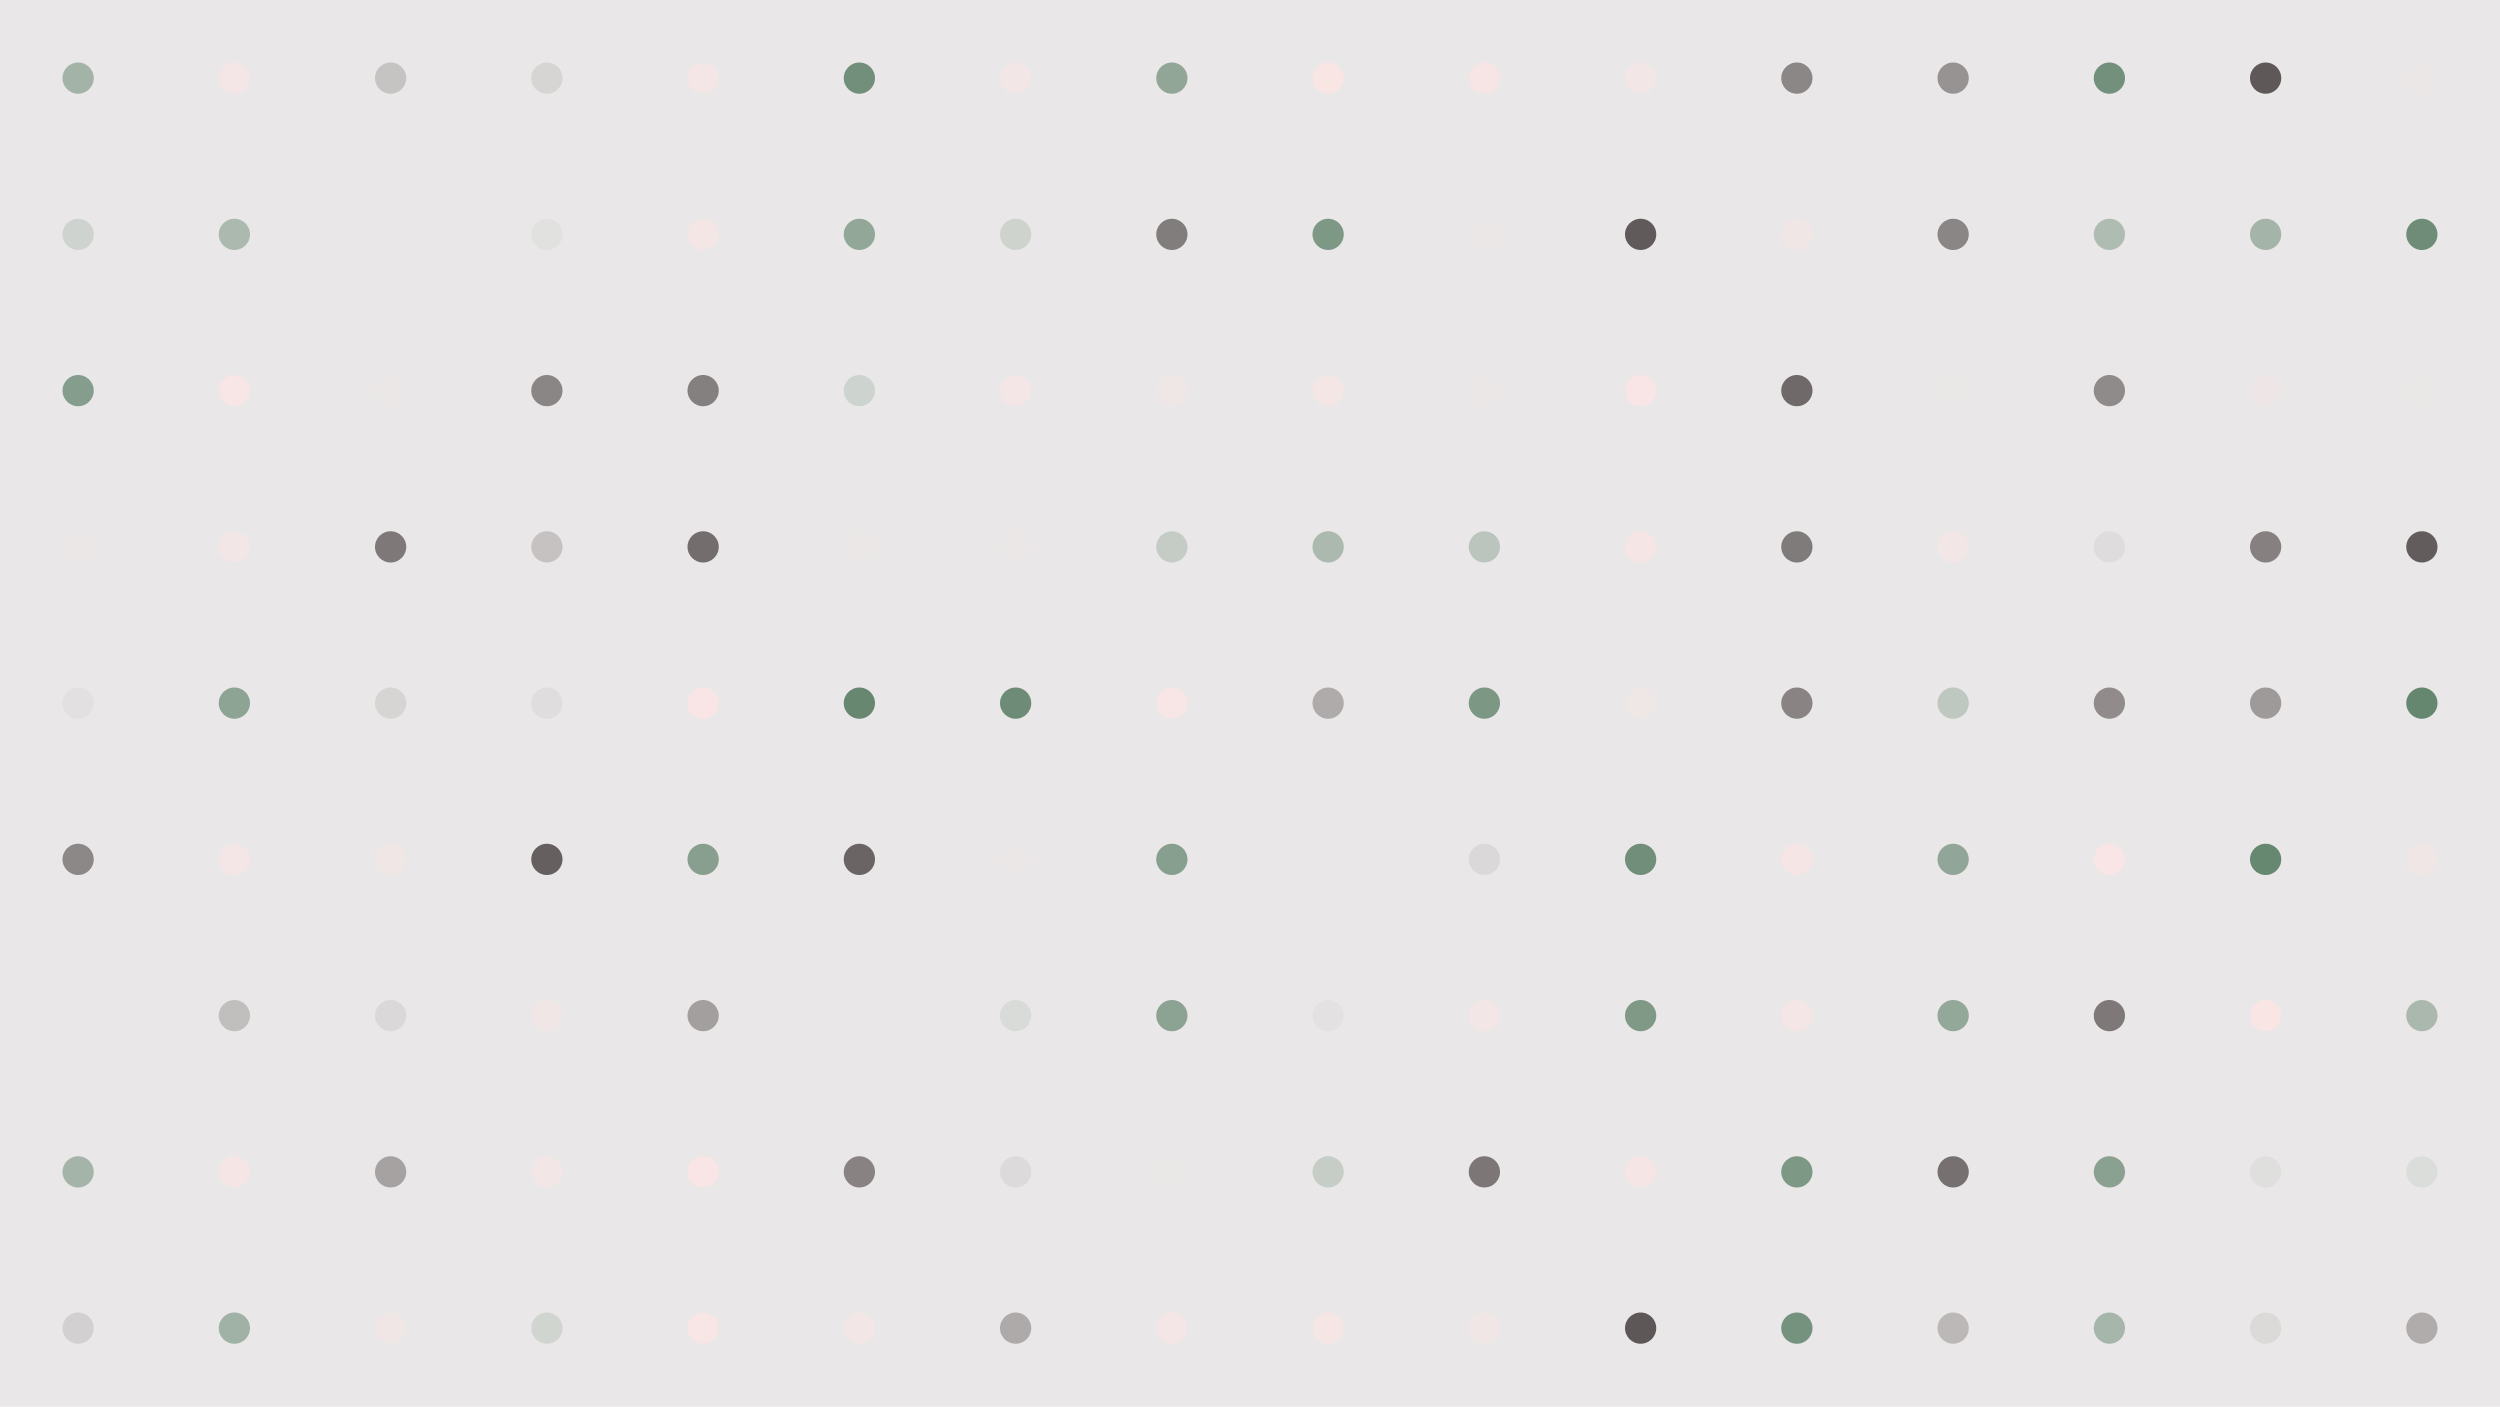
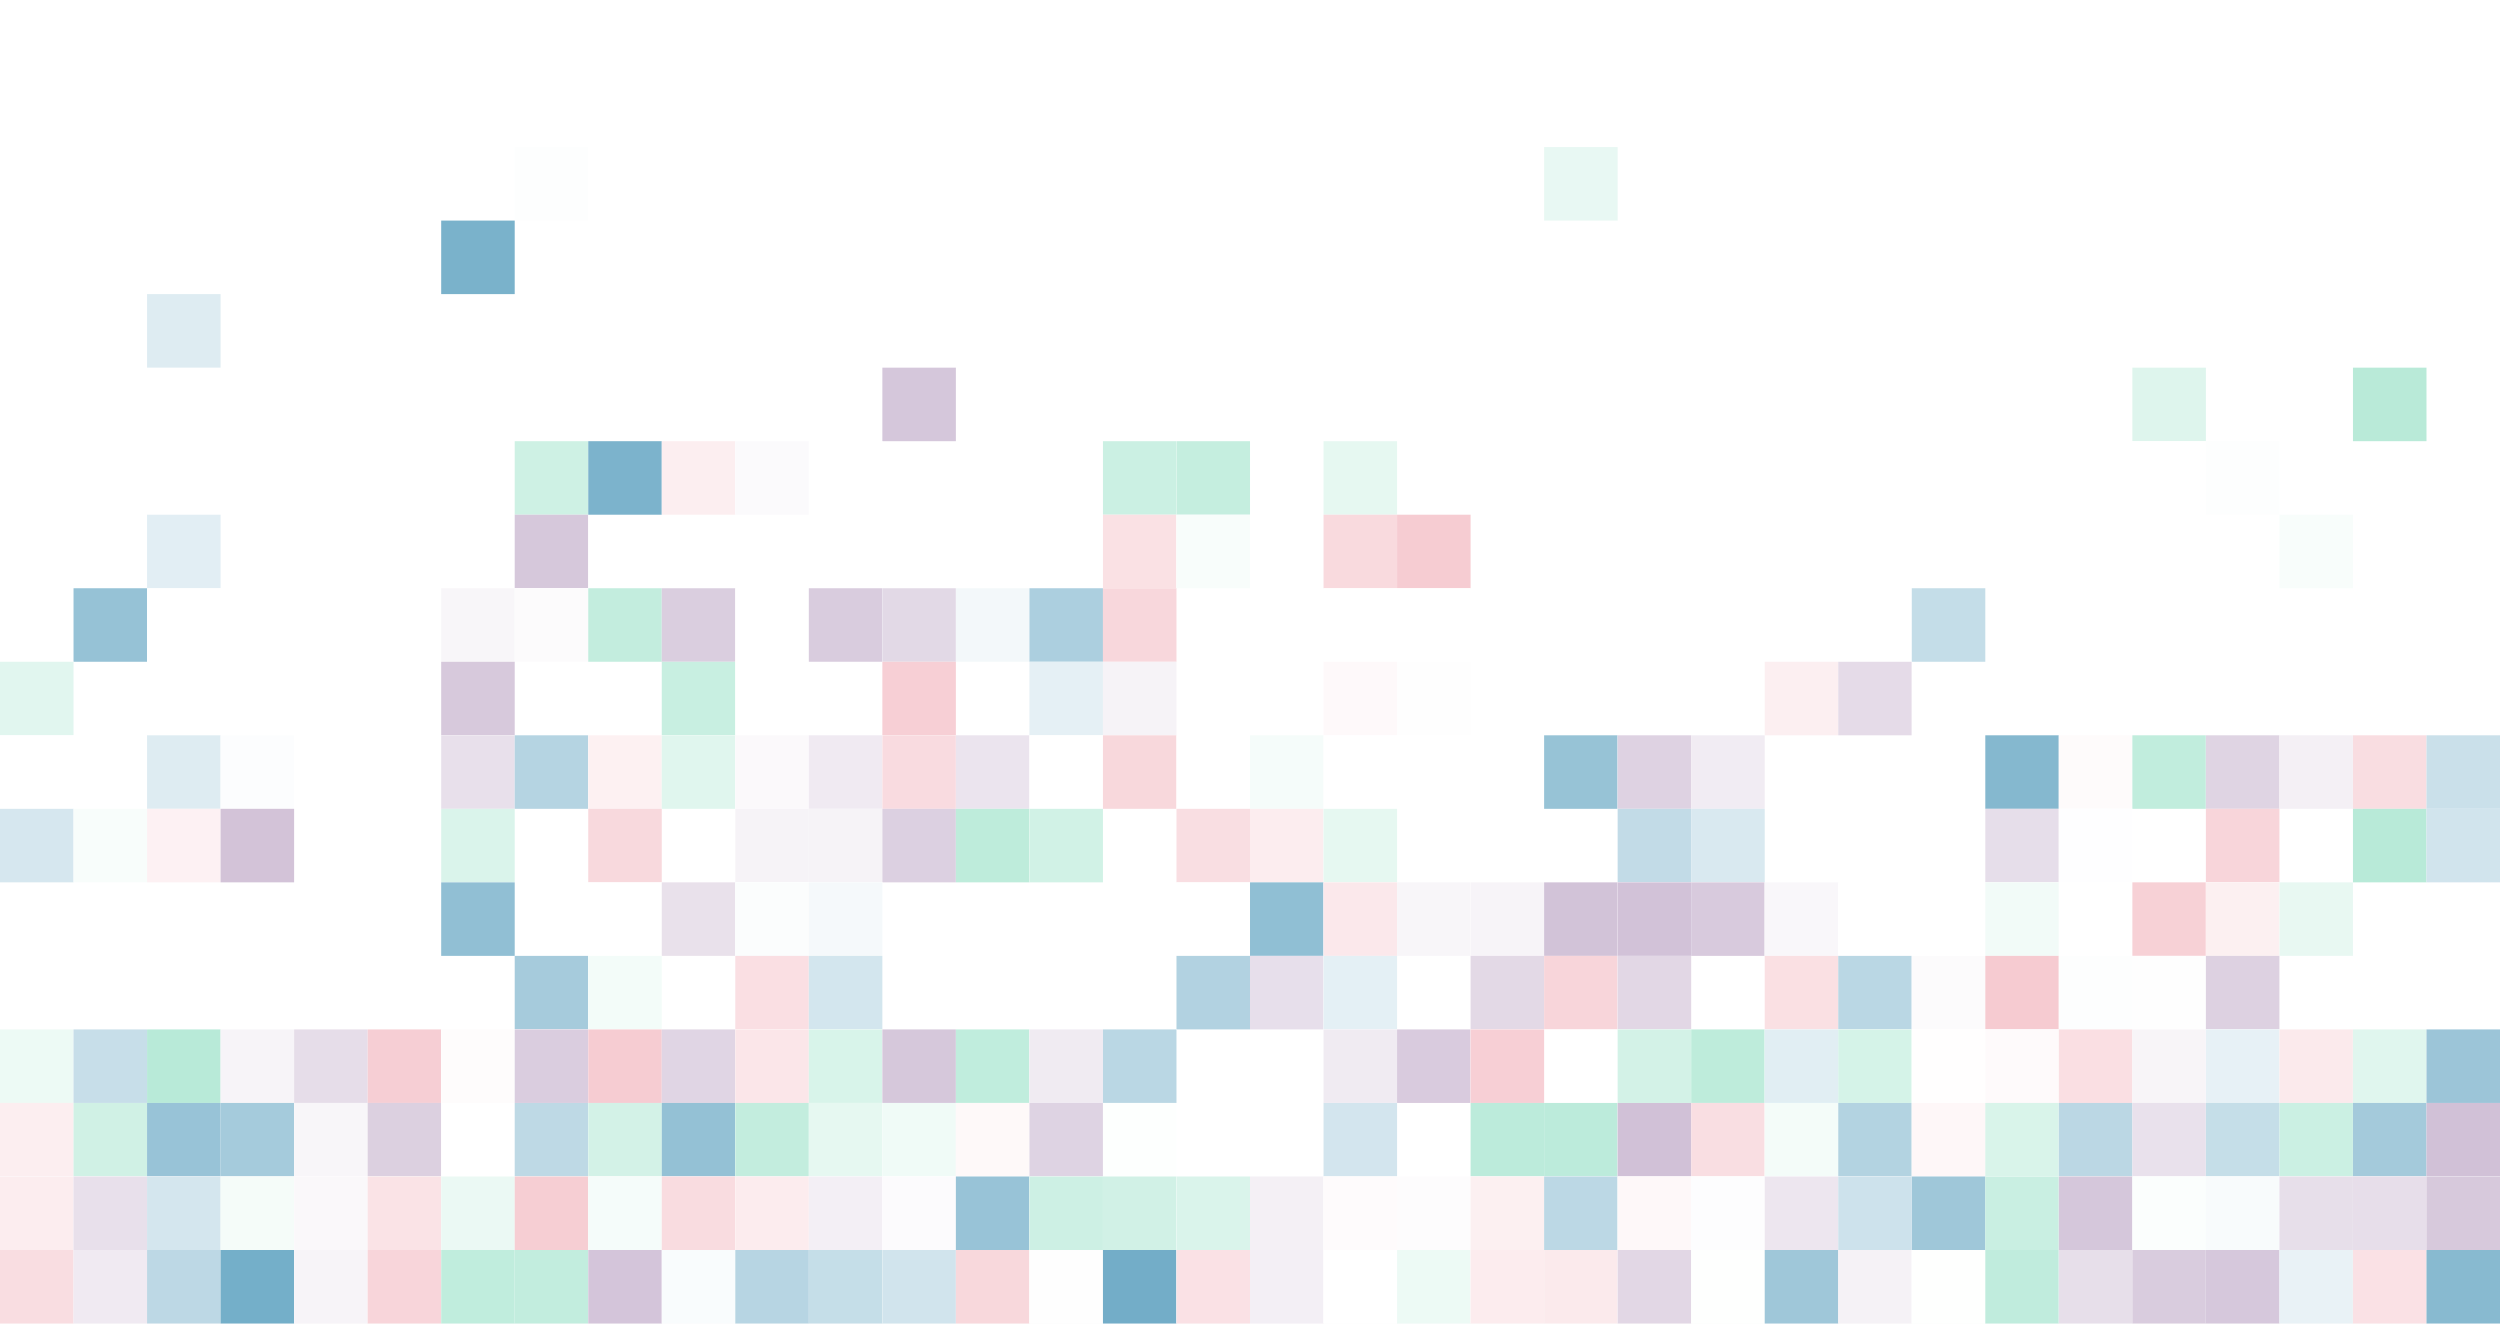
- <svg xmlns="http://www.w3.org/2000/svg" viewBox="0 0 1000 562.503" preserveAspectRatio="xMaxYMax slice">
-   <g transform="scale(0.8535701)">
-     <rect x="0" y="0" width="1171.556" height="659" fill="#E9E7E7" />
-     <circle cx="36.61" cy="36.61" r="7.32" fill="#a3b3a7" />
-     <circle cx="109.83" cy="36.61" r="7.32" fill="#f4e6e6" />
-     <circle cx="183.05" cy="36.61" r="7.32" fill="#c6c3c3" />
-     <circle cx="256.28" cy="36.61" r="7.32" fill="#d7d4d4" />
-     <circle cx="329.5" cy="36.61" r="7.32" fill="#f4e6e6" />
-     <circle cx="402.72" cy="36.61" r="7.32" fill="#718f7a" />
-     <circle cx="475.94" cy="36.61" r="7.32" fill="#f3e6e6" />
-     <circle cx="549.16" cy="36.61" r="7.32" fill="#91a697" />
-     <circle cx="622.39" cy="36.61" r="7.32" fill="#fae5e5" />
-     <circle cx="695.61" cy="36.61" r="7.32" fill="#f7e5e5" />
-     <circle cx="768.83" cy="36.61" r="7.32" fill="#f3e6e6" />
-     <circle cx="842.05" cy="36.61" r="7.32" fill="#8c8787" />
-     <circle cx="915.28" cy="36.61" r="7.32" fill="#989393" />
-     <circle cx="988.5" cy="36.61" r="7.32" fill="#73907c" />
-     <circle cx="1061.72" cy="36.61" r="7.32" fill="#5f5858" />
-     <circle cx="1134.94" cy="36.61" r="7.32" fill="#ece7e7" />
-     <circle cx="36.61" cy="109.83" r="7.32" fill="#ced3cf" />
-     <circle cx="109.83" cy="109.83" r="7.32" fill="#abb9ae" />
-     <circle cx="183.05" cy="109.83" r="7.32" fill="#e9e7e7" />
-     <circle cx="256.28" cy="109.83" r="7.32" fill="#e1e1e0" />
-     <circle cx="329.5" cy="109.83" r="7.32" fill="#f5e6e6" />
-     <circle cx="402.72" cy="109.83" r="7.32" fill="#92a798" />
-     <circle cx="475.94" cy="109.83" r="7.32" fill="#ced3ce" />
-     <circle cx="549.16" cy="109.83" r="7.32" fill="#827d7d" />
-     <circle cx="622.39" cy="109.83" r="7.32" fill="#7d9885" />
-     <circle cx="695.61" cy="109.83" r="7.32" fill="#ece7e7" />
-     <circle cx="768.83" cy="109.83" r="7.32" fill="#615a5a" />
-     <circle cx="842.05" cy="109.83" r="7.32" fill="#f1e6e6" />
-     <circle cx="915.28" cy="109.83" r="7.32" fill="#8b8686" />
-     <circle cx="988.5" cy="109.83" r="7.32" fill="#afbcb2" />
-     <circle cx="1061.72" cy="109.83" r="7.32" fill="#a4b4a8" />
-     <circle cx="1134.94" cy="109.83" r="7.32" fill="#6e8c78" />
-     <circle cx="36.61" cy="183.05" r="7.32" fill="#849d8c" />
-     <circle cx="109.83" cy="183.05" r="7.32" fill="#f8e5e5" />
-     <circle cx="183.05" cy="183.05" r="7.32" fill="#ebe7e7" />
-     <circle cx="256.28" cy="183.05" r="7.32" fill="#8b8686" />
-     <circle cx="329.5" cy="183.05" r="7.32" fill="#858080" />
-     <circle cx="402.72" cy="183.05" r="7.32" fill="#cdd3ce" />
-     <circle cx="475.94" cy="183.05" r="7.32" fill="#f4e6e6" />
-     <circle cx="549.16" cy="183.05" r="7.32" fill="#efe6e6" />
-     <circle cx="622.39" cy="183.05" r="7.32" fill="#f5e6e6" />
-     <circle cx="695.61" cy="183.05" r="7.32" fill="#ece7e7" />
-     <circle cx="768.83" cy="183.05" r="7.32" fill="#f9e5e5" />
-     <circle cx="842.05" cy="183.05" r="7.32" fill="#706969" />
-     <circle cx="915.28" cy="183.05" r="7.32" fill="#eae7e7" />
-     <circle cx="988.5" cy="183.05" r="7.32" fill="#908b8b" />
-     <circle cx="1061.72" cy="183.05" r="7.32" fill="#eee6e6" />
-     <circle cx="1134.94" cy="183.05" r="7.32" fill="#eae7e7" />
-     <circle cx="36.61" cy="256.28" r="7.32" fill="#ece7e7" />
-     <circle cx="109.83" cy="256.28" r="7.32" fill="#f2e6e6" />
-     <circle cx="183.05" cy="256.28" r="7.32" fill="#7e7878" />
-     <circle cx="256.28" cy="256.28" r="7.32" fill="#c6c2c2" />
-     <circle cx="329.5" cy="256.28" r="7.32" fill="#736d6d" />
-     <circle cx="402.72" cy="256.28" r="7.32" fill="#ebe7e7" />
-     <circle cx="475.94" cy="256.28" r="7.32" fill="#ece7e7" />
-     <circle cx="549.16" cy="256.28" r="7.32" fill="#c5ccc6" />
-     <circle cx="622.39" cy="256.28" r="7.32" fill="#abb9ae" />
-     <circle cx="695.61" cy="256.28" r="7.32" fill="#bbc5bd" />
-     <circle cx="768.83" cy="256.28" r="7.32" fill="#f6e5e5" />
-     <circle cx="842.05" cy="256.28" r="7.32" fill="#807b7b" />
-     <circle cx="915.28" cy="256.28" r="7.32" fill="#f3e6e6" />
-     <circle cx="988.5" cy="256.28" r="7.32" fill="#dedcdc" />
-     <circle cx="1061.72" cy="256.28" r="7.32" fill="#868080" />
-     <circle cx="1134.94" cy="256.28" r="7.32" fill="#635c5c" />
-     <circle cx="36.61" cy="329.5" r="7.32" fill="#e2e0e0" />
-     <circle cx="109.83" cy="329.5" r="7.32" fill="#8da394" />
-     <circle cx="183.05" cy="329.5" r="7.32" fill="#d7d4d4" />
-     <circle cx="256.28" cy="329.5" r="7.32" fill="#dfdddd" />
-     <circle cx="329.5" cy="329.5" r="7.32" fill="#f9e5e5" />
-     <circle cx="402.72" cy="329.5" r="7.32" fill="#678771" />
-     <circle cx="475.94" cy="329.5" r="7.32" fill="#6d8b76" />
-     <circle cx="549.16" cy="329.5" r="7.32" fill="#f8e5e5" />
-     <circle cx="622.39" cy="329.5" r="7.32" fill="#afabab" />
-     <circle cx="695.61" cy="329.5" r="7.32" fill="#7c9784" />
-     <circle cx="768.83" cy="329.5" r="7.32" fill="#efe6e6" />
-     <circle cx="842.05" cy="329.5" r="7.32" fill="#898383" />
-     <circle cx="915.28" cy="329.5" r="7.32" fill="#bec7c0" />
-     <circle cx="988.5" cy="329.5" r="7.32" fill="#918b8b" />
-     <circle cx="1061.72" cy="329.5" r="7.32" fill="#9f9a9a" />
-     <circle cx="1134.94" cy="329.5" r="7.32" fill="#65866f" />
-     <circle cx="36.61" cy="402.72" r="7.32" fill="#8d8888" />
-     <circle cx="109.83" cy="402.72" r="7.32" fill="#f4e6e6" />
-     <circle cx="183.05" cy="402.72" r="7.32" fill="#f0e6e6" />
-     <circle cx="256.28" cy="402.72" r="7.32" fill="#665f5f" />
-     <circle cx="329.5" cy="402.72" r="7.32" fill="#889f8f" />
-     <circle cx="402.72" cy="402.72" r="7.32" fill="#6a6464" />
-     <circle cx="475.94" cy="402.72" r="7.32" fill="#ece7e7" />
-     <circle cx="549.16" cy="402.72" r="7.32" fill="#879f8e" />
-     <circle cx="622.39" cy="402.72" r="7.32" fill="#e9e7e7" />
-     <circle cx="695.61" cy="402.72" r="7.32" fill="#dad8d8" />
-     <circle cx="768.83" cy="402.72" r="7.32" fill="#708e79" />
-     <circle cx="842.05" cy="402.72" r="7.32" fill="#f6e5e5" />
-     <circle cx="915.28" cy="402.72" r="7.32" fill="#91a698" />
-     <circle cx="988.5" cy="402.72" r="7.32" fill="#f9e5e5" />
-     <circle cx="1061.72" cy="402.72" r="7.32" fill="#668770" />
-     <circle cx="1134.94" cy="402.72" r="7.32" fill="#f0e6e6" />
-     <circle cx="36.61" cy="475.94" r="7.32" fill="#e9e7e7" />
-     <circle cx="109.83" cy="475.94" r="7.32" fill="#c1bebe" />
-     <circle cx="183.05" cy="475.94" r="7.32" fill="#dad8d8" />
-     <circle cx="256.28" cy="475.94" r="7.32" fill="#f1e6e6" />
-     <circle cx="329.5" cy="475.94" r="7.32" fill="#a39f9f" />
-     <circle cx="402.72" cy="475.94" r="7.32" fill="#e9e7e7" />
-     <circle cx="475.94" cy="475.94" r="7.32" fill="#d9dbd9" />
-     <circle cx="549.16" cy="475.94" r="7.32" fill="#8ca293" />
-     <circle cx="622.39" cy="475.94" r="7.32" fill="#e3e1e1" />
-     <circle cx="695.61" cy="475.94" r="7.32" fill="#f3e6e6" />
-     <circle cx="768.83" cy="475.94" r="7.32" fill="#809987" />
-     <circle cx="842.05" cy="475.94" r="7.32" fill="#f4e6e6" />
-     <circle cx="915.28" cy="475.94" r="7.32" fill="#93a899" />
-     <circle cx="988.5" cy="475.94" r="7.32" fill="#7e7878" />
-     <circle cx="1061.72" cy="475.94" r="7.32" fill="#fae5e5" />
-     <circle cx="1134.94" cy="475.94" r="7.32" fill="#aab8ae" />
-     <circle cx="36.61" cy="549.16" r="7.32" fill="#a4b4a8" />
-     <circle cx="109.83" cy="549.16" r="7.32" fill="#f6e5e5" />
-     <circle cx="183.05" cy="549.16" r="7.32" fill="#a7a2a2" />
-     <circle cx="256.28" cy="549.16" r="7.32" fill="#f2e6e6" />
-     <circle cx="329.5" cy="549.16" r="7.32" fill="#f9e5e5" />
-     <circle cx="402.72" cy="549.16" r="7.32" fill="#888282" />
-     <circle cx="475.94" cy="549.16" r="7.32" fill="#dcdada" />
-     <circle cx="549.16" cy="549.16" r="7.32" fill="#eae7e7" />
-     <circle cx="622.39" cy="549.16" r="7.32" fill="#c6cdc7" />
-     <circle cx="695.61" cy="549.16" r="7.32" fill="#7c7676" />
-     <circle cx="768.83" cy="549.16" r="7.32" fill="#f6e5e5" />
-     <circle cx="842.05" cy="549.16" r="7.32" fill="#7e9886" />
-     <circle cx="915.28" cy="549.16" r="7.32" fill="#767070" />
-     <circle cx="988.5" cy="549.16" r="7.32" fill="#8aa191" />
-     <circle cx="1061.72" cy="549.16" r="7.32" fill="#dfdfde" />
-     <circle cx="1134.94" cy="549.16" r="7.32" fill="#dbddda" />
-     <circle cx="36.61" cy="622.39" r="7.32" fill="#d2d0d0" />
-     <circle cx="109.83" cy="622.39" r="7.32" fill="#a0b1a5" />
-     <circle cx="183.05" cy="622.39" r="7.32" fill="#f1e6e6" />
-     <circle cx="256.28" cy="622.39" r="7.32" fill="#d0d5d0" />
-     <circle cx="329.5" cy="622.39" r="7.32" fill="#f8e5e5" />
-     <circle cx="402.72" cy="622.39" r="7.32" fill="#f3e6e6" />
-     <circle cx="475.94" cy="622.39" r="7.32" fill="#aeaaaa" />
-     <circle cx="549.16" cy="622.39" r="7.32" fill="#f4e6e6" />
-     <circle cx="622.39" cy="622.39" r="7.32" fill="#f6e5e5" />
-     <circle cx="695.61" cy="622.39" r="7.32" fill="#f1e6e6" />
-     <circle cx="768.83" cy="622.39" r="7.32" fill="#5e5757" />
-     <circle cx="842.05" cy="622.39" r="7.32" fill="#75927e" />
-     <circle cx="915.28" cy="622.39" r="7.32" fill="#bcb8b8" />
-     <circle cx="988.5" cy="622.39" r="7.32" fill="#a7b6ab" />
-     <circle cx="1061.72" cy="622.39" r="7.32" fill="#dcd9d9" />
-     <circle cx="1134.94" cy="622.39" r="7.32" fill="#b0acac" />
+ <svg xmlns="http://www.w3.org/2000/svg" viewBox="0 0 1000 529.415" preserveAspectRatio="xMaxYMax slice">
+   <g transform="scale(0.8033613)">
+     <rect x="0" y="0" width="1244.778" height="659" fill="#ffffff" />
+     <rect x="219.667" y="73.222" width="73.222" height="73.222" fill="#ffffff" />
+     <rect x="256.28" y="73.22" width="36.61" height="36.61" fill="#fdfefe" />
+     <rect x="219.67" y="109.83" width="36.61" height="36.61" fill="#7ab2cb" />
+     <rect x="732.222" y="73.222" width="73.222" height="73.222" fill="#ffffff" />
+     <rect x="768.83" y="73.22" width="36.61" height="36.61" fill="#e8f8f3" />
+     <rect x="73.222" y="146.444" width="73.222" height="73.222" fill="#ffffff" />
+     <rect x="73.22" y="146.44" width="36.61" height="36.61" fill="#deecf2" />
+     <rect x="439.333" y="146.444" width="73.222" height="73.222" fill="#ffffff" />
+     <rect x="439.33" y="183.06" width="36.61" height="36.61" fill="#d5c7db" />
+     <rect x="1025.111" y="146.444" width="73.222" height="73.222" fill="#ffffff" />
+     <rect x="1061.72" y="183.06" width="36.61" height="36.61" fill="#def5ed" />
+     <rect x="1171.556" y="146.444" width="73.222" height="73.222" fill="#ffffff" />
+     <rect x="1171.56" y="183.06" width="36.61" height="36.61" fill="#b9ead8" />
+     <rect x="73.222" y="219.667" width="73.222" height="73.222" fill="#ffffff" />
+     <rect x="73.22" y="256.28" width="36.61" height="36.61" fill="#e2eef4" />
+     <rect x="219.667" y="219.667" width="73.222" height="73.222" fill="#ffffff" />
+     <rect x="219.67" y="219.67" width="36.61" height="36.61" fill="#ffffff" />
+     <rect x="256.28" y="219.67" width="36.61" height="36.61" fill="#cef1e4" />
+     <rect x="256.28" y="256.28" width="36.61" height="36.61" fill="#d6c8db" />
+     <rect x="292.889" y="219.667" width="73.222" height="73.222" fill="#ffffff" />
+     <rect x="292.89" y="219.67" width="36.61" height="36.61" fill="#7cb3cc" />
+     <rect x="329.5" y="219.67" width="36.61" height="36.61" fill="#fceef0" />
+     <rect x="366.111" y="219.667" width="73.222" height="73.222" fill="#ffffff" />
+     <rect x="366.11" y="219.67" width="36.61" height="36.61" fill="#fbfafc" />
+     <rect x="512.556" y="219.667" width="73.222" height="73.222" fill="#ffffff" />
+     <rect x="549.17" y="219.67" width="36.61" height="36.61" fill="#cbf0e3" />
+     <rect x="549.17" y="256.28" width="36.61" height="36.61" fill="#fae1e4" />
+     <rect x="585.778" y="219.667" width="73.222" height="73.222" fill="#ffffff" />
+     <rect x="585.78" y="219.67" width="36.61" height="36.61" fill="#c5eedf" />
+     <rect x="585.78" y="256.28" width="36.61" height="36.61" fill="#f8fdfb" />
+     <rect x="659" y="219.667" width="73.222" height="73.222" fill="#ffffff" />
+     <rect x="659" y="219.67" width="36.61" height="36.61" fill="#e6f8f1" />
+     <rect x="659" y="256.28" width="36.61" height="36.61" fill="#f9dade" />
+     <rect x="695.61" y="256.28" width="36.61" height="36.61" fill="#f6ccd2" />
+     <rect x="1025.111" y="219.667" width="73.222" height="73.222" fill="#ffffff" />
+     <rect x="1098.333" y="219.667" width="73.222" height="73.222" fill="#ffffff" />
+     <rect x="1098.33" y="219.67" width="36.61" height="36.61" fill="#fdfefe" />
+     <rect x="1134.94" y="256.28" width="36.61" height="36.61" fill="#f8fdfb" />
+     <rect x="0" y="292.889" width="73.222" height="73.222" fill="#ffffff" />
+     <rect x="36.61" y="292.89" width="36.61" height="36.61" fill="#96c2d6" />
+     <rect x="0" y="329.5" width="36.61" height="36.61" fill="#e1f6ef" />
+     <rect x="73.222" y="292.889" width="73.222" height="73.222" fill="#ffffff" />
+     <rect x="219.667" y="292.889" width="73.222" height="73.222" fill="#ffffff" />
+     <rect x="219.67" y="292.89" width="36.61" height="36.61" fill="#f8f6f9" />
+     <rect x="256.28" y="292.89" width="36.61" height="36.61" fill="#fcfbfc" />
+     <rect x="219.67" y="329.5" width="36.61" height="36.61" fill="#d7c9dc" />
+     <rect x="292.889" y="292.889" width="73.222" height="73.222" fill="#ffffff" />
+     <rect x="292.89" y="292.89" width="36.61" height="36.61" fill="#c3edde" />
+     <rect x="329.5" y="292.89" width="36.61" height="36.61" fill="#dacedf" />
+     <rect x="329.5" y="329.5" width="36.61" height="36.61" fill="#c8efe1" />
+     <rect x="366.111" y="292.889" width="73.222" height="73.222" fill="#ffffff" />
+     <rect x="402.72" y="292.89" width="36.61" height="36.61" fill="#d9ccde" />
+     <rect x="439.333" y="292.889" width="73.222" height="73.222" fill="#ffffff" />
+     <rect x="439.33" y="292.89" width="36.61" height="36.61" fill="#e2d9e6" />
+     <rect x="475.94" y="292.89" width="36.61" height="36.61" fill="#f3f8fa" />
+     <rect x="439.33" y="329.5" width="36.61" height="36.61" fill="#f7cfd5" />
+     <rect x="512.556" y="292.889" width="73.222" height="73.222" fill="#ffffff" />
+     <rect x="512.56" y="292.89" width="36.61" height="36.61" fill="#accfdf" />
+     <rect x="549.17" y="292.89" width="36.61" height="36.61" fill="#f8d7dc" />
+     <rect x="512.56" y="329.5" width="36.61" height="36.61" fill="#e5f0f5" />
+     <rect x="549.17" y="329.5" width="36.61" height="36.61" fill="#f6f3f7" />
+     <rect x="659" y="292.889" width="73.222" height="73.222" fill="#ffffff" />
+     <rect x="659" y="329.5" width="36.61" height="36.61" fill="#fef9fa" />
+     <rect x="695.61" y="329.5" width="36.61" height="36.61" fill="#fefefe" />
+     <rect x="878.667" y="292.889" width="73.222" height="73.222" fill="#ffffff" />
+     <rect x="878.67" y="329.5" width="36.61" height="36.61" fill="#fceff1" />
+     <rect x="915.28" y="329.5" width="36.61" height="36.61" fill="#e5dbe8" />
+     <rect x="951.889" y="292.889" width="73.222" height="73.222" fill="#ffffff" />
+     <rect x="951.89" y="292.89" width="36.61" height="36.61" fill="#c4dde8" />
+     <rect x="0" y="366.111" width="73.222" height="73.222" fill="#ffffff" />
+     <rect x="0" y="402.72" width="36.61" height="36.61" fill="#d6e7ef" />
+     <rect x="36.61" y="402.72" width="36.61" height="36.61" fill="#f8fdfb" />
+     <rect x="73.222" y="366.111" width="73.222" height="73.222" fill="#ffffff" />
+     <rect x="73.22" y="366.11" width="36.61" height="36.61" fill="#deecf2" />
+     <rect x="109.83" y="366.11" width="36.61" height="36.61" fill="#fcfdfe" />
+     <rect x="73.22" y="402.72" width="36.61" height="36.61" fill="#fdf1f3" />
+     <rect x="109.83" y="402.72" width="36.61" height="36.61" fill="#d3c3d8" />
+     <rect x="219.667" y="366.111" width="73.222" height="73.222" fill="#ffffff" />
+     <rect x="219.67" y="366.11" width="36.61" height="36.61" fill="#e8e0eb" />
+     <rect x="256.28" y="366.11" width="36.61" height="36.61" fill="#b5d4e2" />
+     <rect x="219.67" y="402.72" width="36.61" height="36.61" fill="#daf4eb" />
+     <rect x="292.889" y="366.111" width="73.222" height="73.222" fill="#ffffff" />
+     <rect x="292.89" y="366.11" width="36.61" height="36.61" fill="#fdf1f2" />
+     <rect x="329.5" y="366.11" width="36.61" height="36.61" fill="#e0f6ee" />
+     <rect x="292.89" y="402.72" width="36.61" height="36.61" fill="#f8d9dd" />
+     <rect x="366.111" y="366.111" width="73.222" height="73.222" fill="#ffffff" />
+     <rect x="366.11" y="366.11" width="36.61" height="36.61" fill="#fbf9fb" />
+     <rect x="402.72" y="366.11" width="36.61" height="36.61" fill="#f0eaf2" />
+     <rect x="366.11" y="402.72" width="36.61" height="36.61" fill="#f6f3f7" />
+     <rect x="402.72" y="402.72" width="36.61" height="36.61" fill="#f6f3f7" />
+     <rect x="439.333" y="366.111" width="73.222" height="73.222" fill="#ffffff" />
+     <rect x="439.33" y="366.11" width="36.61" height="36.61" fill="#f9dbe0" />
+     <rect x="475.94" y="366.11" width="36.61" height="36.61" fill="#ebe4ee" />
+     <rect x="439.33" y="402.72" width="36.61" height="36.61" fill="#dcd0e1" />
+     <rect x="475.94" y="402.72" width="36.61" height="36.61" fill="#beecdb" />
+     <rect x="512.556" y="366.111" width="73.222" height="73.222" fill="#ffffff" />
+     <rect x="549.17" y="366.11" width="36.61" height="36.61" fill="#f8d8dc" />
+     <rect x="512.56" y="402.72" width="36.61" height="36.61" fill="#d1f2e6" />
+     <rect x="585.778" y="366.111" width="73.222" height="73.222" fill="#ffffff" />
+     <rect x="622.39" y="366.11" width="36.61" height="36.61" fill="#f5fcfa" />
+     <rect x="585.78" y="402.72" width="36.61" height="36.61" fill="#f9dee2" />
+     <rect x="622.39" y="402.72" width="36.61" height="36.61" fill="#fcedef" />
+     <rect x="659" y="366.111" width="73.222" height="73.222" fill="#ffffff" />
+     <rect x="659" y="402.72" width="36.61" height="36.61" fill="#e6f8f1" />
+     <rect x="732.222" y="366.111" width="73.222" height="73.222" fill="#ffffff" />
+     <rect x="768.83" y="366.11" width="36.61" height="36.61" fill="#97c3d6" />
+     <rect x="805.444" y="366.111" width="73.222" height="73.222" fill="#ffffff" />
+     <rect x="805.44" y="366.11" width="36.61" height="36.61" fill="#ded2e2" />
+     <rect x="842.06" y="366.11" width="36.61" height="36.61" fill="#f1ecf3" />
+     <rect x="805.44" y="402.72" width="36.61" height="36.61" fill="#c2dbe7" />
+     <rect x="842.06" y="402.72" width="36.61" height="36.61" fill="#d9e9f0" />
+     <rect x="951.889" y="366.111" width="73.222" height="73.222" fill="#ffffff" />
+     <rect x="988.5" y="366.11" width="36.61" height="36.61" fill="#85b8cf" />
+     <rect x="988.5" y="402.72" width="36.61" height="36.61" fill="#e6deea" />
+     <rect x="1025.111" y="366.111" width="73.222" height="73.222" fill="#ffffff" />
+     <rect x="1025.11" y="366.11" width="36.61" height="36.61" fill="#fefbfb" />
+     <rect x="1061.72" y="366.11" width="36.61" height="36.61" fill="#c1eddd" />
+     <rect x="1025.11" y="402.72" width="36.61" height="36.61" fill="#fefeff" />
+     <rect x="1098.333" y="366.111" width="73.222" height="73.222" fill="#ffffff" />
+     <rect x="1098.33" y="366.11" width="36.61" height="36.61" fill="#dfd4e3" />
+     <rect x="1134.94" y="366.11" width="36.61" height="36.61" fill="#f4f0f5" />
+     <rect x="1098.33" y="402.72" width="36.61" height="36.61" fill="#f8d5da" />
+     <rect x="1171.556" y="366.111" width="73.222" height="73.222" fill="#ffffff" />
+     <rect x="1171.56" y="366.11" width="36.61" height="36.61" fill="#f9dde1" />
+     <rect x="1208.17" y="366.11" width="36.61" height="36.61" fill="#cae0ea" />
+     <rect x="1171.56" y="402.72" width="36.61" height="36.61" fill="#b8ead8" />
+     <rect x="1208.17" y="402.72" width="36.61" height="36.61" fill="#d1e4ed" />
+     <rect x="219.667" y="439.333" width="73.222" height="73.222" fill="#ffffff" />
+     <rect x="219.67" y="439.33" width="36.61" height="36.61" fill="#91bfd4" />
+     <rect x="256.28" y="475.94" width="36.61" height="36.61" fill="#a6cbdc" />
+     <rect x="292.889" y="439.333" width="73.222" height="73.222" fill="#ffffff" />
+     <rect x="329.5" y="439.33" width="36.61" height="36.61" fill="#e9e1eb" />
+     <rect x="292.89" y="475.94" width="36.61" height="36.61" fill="#f3fcf9" />
+     <rect x="366.111" y="439.333" width="73.222" height="73.222" fill="#ffffff" />
+     <rect x="366.11" y="439.33" width="36.61" height="36.61" fill="#fbfdfd" />
+     <rect x="402.72" y="439.33" width="36.61" height="36.61" fill="#f5f9fb" />
+     <rect x="366.11" y="475.94" width="36.61" height="36.61" fill="#fadfe3" />
+     <rect x="402.72" y="475.94" width="36.61" height="36.61" fill="#d3e6ee" />
+     <rect x="585.778" y="439.333" width="73.222" height="73.222" fill="#ffffff" />
+     <rect x="622.39" y="439.33" width="36.61" height="36.61" fill="#90bfd4" />
+     <rect x="585.78" y="475.94" width="36.61" height="36.61" fill="#b2d2e1" />
+     <rect x="622.39" y="475.94" width="36.61" height="36.61" fill="#e7dfeb" />
+     <rect x="659" y="439.333" width="73.222" height="73.222" fill="#ffffff" />
+     <rect x="659" y="439.33" width="36.61" height="36.61" fill="#fbe8eb" />
+     <rect x="695.61" y="439.33" width="36.61" height="36.61" fill="#f8f6f9" />
+     <rect x="659" y="475.94" width="36.61" height="36.61" fill="#e4f0f5" />
+     <rect x="732.222" y="439.333" width="73.222" height="73.222" fill="#ffffff" />
+     <rect x="732.22" y="439.33" width="36.61" height="36.61" fill="#f7f4f8" />
+     <rect x="768.83" y="439.33" width="36.61" height="36.61" fill="#d2c3d8" />
+     <rect x="732.22" y="475.94" width="36.61" height="36.61" fill="#e3d9e6" />
+     <rect x="768.83" y="475.94" width="36.61" height="36.61" fill="#f8d5da" />
+     <rect x="805.444" y="439.333" width="73.222" height="73.222" fill="#ffffff" />
+     <rect x="805.44" y="439.33" width="36.61" height="36.61" fill="#d2c2d8" />
+     <rect x="842.06" y="439.33" width="36.61" height="36.61" fill="#d8cadd" />
+     <rect x="805.44" y="475.94" width="36.61" height="36.61" fill="#e2d7e5" />
+     <rect x="878.667" y="439.333" width="73.222" height="73.222" fill="#ffffff" />
+     <rect x="878.67" y="439.33" width="36.61" height="36.61" fill="#f9f7fa" />
+     <rect x="915.28" y="439.33" width="36.61" height="36.61" fill="#ffffff" />
+     <rect x="878.67" y="475.94" width="36.61" height="36.61" fill="#fae0e3" />
+     <rect x="915.28" y="475.94" width="36.61" height="36.61" fill="#bad7e4" />
+     <rect x="951.889" y="439.333" width="73.222" height="73.222" fill="#ffffff" />
+     <rect x="988.5" y="439.33" width="36.61" height="36.61" fill="#f2fbf8" />
+     <rect x="951.89" y="475.94" width="36.61" height="36.61" fill="#fcfbfc" />
+     <rect x="988.5" y="475.94" width="36.61" height="36.61" fill="#f6cbd1" />
+     <rect x="1025.111" y="439.333" width="73.222" height="73.222" fill="#ffffff" />
+     <rect x="1061.72" y="439.33" width="36.61" height="36.61" fill="#f7d1d6" />
+     <rect x="1025.11" y="475.94" width="36.61" height="36.61" fill="#fdfefe" />
+     <rect x="1061.72" y="475.94" width="36.61" height="36.61" fill="#fefefe" />
+     <rect x="1098.333" y="439.333" width="73.222" height="73.222" fill="#ffffff" />
+     <rect x="1098.33" y="439.33" width="36.61" height="36.61" fill="#fcf0f1" />
+     <rect x="1134.94" y="439.33" width="36.61" height="36.61" fill="#e8f8f2" />
+     <rect x="1098.33" y="475.94" width="36.61" height="36.61" fill="#ddd1e1" />
+     <rect x="0" y="512.556" width="73.222" height="73.222" fill="#ffffff" />
+     <rect x="0" y="512.56" width="36.61" height="36.61" fill="#edfaf5" />
+     <rect x="36.61" y="512.56" width="36.61" height="36.61" fill="#c7dee9" />
+     <rect x="0" y="549.17" width="36.61" height="36.61" fill="#fceef0" />
+     <rect x="36.61" y="549.17" width="36.61" height="36.61" fill="#d0f1e5" />
+     <rect x="73.222" y="512.556" width="73.222" height="73.222" fill="#ffffff" />
+     <rect x="73.22" y="512.56" width="36.61" height="36.61" fill="#b8ead8" />
+     <rect x="109.83" y="512.56" width="36.61" height="36.61" fill="#f7f4f8" />
+     <rect x="73.22" y="549.17" width="36.61" height="36.61" fill="#98c3d7" />
+     <rect x="109.83" y="549.17" width="36.61" height="36.61" fill="#a5cbdc" />
+     <rect x="146.444" y="512.556" width="73.222" height="73.222" fill="#ffffff" />
+     <rect x="146.44" y="512.56" width="36.61" height="36.61" fill="#e6dde9" />
+     <rect x="183.06" y="512.56" width="36.61" height="36.61" fill="#f6ced4" />
+     <rect x="146.44" y="549.17" width="36.61" height="36.61" fill="#f8f6f9" />
+     <rect x="183.06" y="549.17" width="36.61" height="36.61" fill="#dcd0e0" />
+     <rect x="219.667" y="512.556" width="73.222" height="73.222" fill="#ffffff" />
+     <rect x="219.67" y="512.56" width="36.61" height="36.61" fill="#fefcfc" />
+     <rect x="256.28" y="512.56" width="36.61" height="36.61" fill="#dacddf" />
+     <rect x="256.28" y="549.17" width="36.61" height="36.61" fill="#bed9e5" />
+     <rect x="292.889" y="512.556" width="73.222" height="73.222" fill="#ffffff" />
+     <rect x="292.89" y="512.56" width="36.61" height="36.61" fill="#f6ccd2" />
+     <rect x="329.5" y="512.56" width="36.61" height="36.61" fill="#e0d5e4" />
+     <rect x="292.89" y="549.17" width="36.61" height="36.61" fill="#d3f2e7" />
+     <rect x="329.5" y="549.17" width="36.61" height="36.61" fill="#94c1d5" />
+     <rect x="366.111" y="512.556" width="73.222" height="73.222" fill="#ffffff" />
+     <rect x="366.11" y="512.56" width="36.61" height="36.61" fill="#fbe6e9" />
+     <rect x="402.72" y="512.56" width="36.61" height="36.61" fill="#d8f4ea" />
+     <rect x="366.11" y="549.17" width="36.61" height="36.61" fill="#c3edde" />
+     <rect x="402.72" y="549.17" width="36.61" height="36.61" fill="#e6f8f1" />
+     <rect x="439.333" y="512.556" width="73.222" height="73.222" fill="#ffffff" />
+     <rect x="439.33" y="512.56" width="36.61" height="36.61" fill="#d6c8db" />
+     <rect x="475.94" y="512.56" width="36.61" height="36.61" fill="#c0eddd" />
+     <rect x="439.33" y="549.17" width="36.61" height="36.61" fill="#f0fbf7" />
+     <rect x="475.94" y="549.17" width="36.61" height="36.61" fill="#fef9f9" />
+     <rect x="512.556" y="512.556" width="73.222" height="73.222" fill="#ffffff" />
+     <rect x="512.56" y="512.56" width="36.61" height="36.61" fill="#f0ebf2" />
+     <rect x="549.17" y="512.56" width="36.61" height="36.61" fill="#bad7e4" />
+     <rect x="512.56" y="549.17" width="36.61" height="36.61" fill="#ded3e3" />
+     <rect x="549.17" y="549.17" width="36.61" height="36.61" fill="#fdfffe" />
+     <rect x="659" y="512.556" width="73.222" height="73.222" fill="#ffffff" />
+     <rect x="659" y="512.56" width="36.61" height="36.61" fill="#f0ebf2" />
+     <rect x="695.61" y="512.56" width="36.61" height="36.61" fill="#d9cbde" />
+     <rect x="659" y="549.17" width="36.61" height="36.61" fill="#d3e5ee" />
+     <rect x="732.222" y="512.556" width="73.222" height="73.222" fill="#ffffff" />
+     <rect x="732.22" y="512.56" width="36.61" height="36.61" fill="#f7cfd5" />
+     <rect x="732.22" y="549.17" width="36.61" height="36.61" fill="#bcebdb" />
+     <rect x="768.83" y="549.17" width="36.61" height="36.61" fill="#bcebdb" />
+     <rect x="805.444" y="512.556" width="73.222" height="73.222" fill="#ffffff" />
+     <rect x="805.44" y="512.56" width="36.61" height="36.61" fill="#d3f2e7" />
+     <rect x="842.06" y="512.56" width="36.61" height="36.61" fill="#beecdb" />
+     <rect x="805.44" y="549.17" width="36.61" height="36.61" fill="#d1c1d7" />
+     <rect x="842.06" y="549.17" width="36.61" height="36.61" fill="#f9dee2" />
+     <rect x="878.667" y="512.556" width="73.222" height="73.222" fill="#ffffff" />
+     <rect x="878.67" y="512.56" width="36.61" height="36.61" fill="#e1eef3" />
+     <rect x="915.28" y="512.56" width="36.61" height="36.61" fill="#d5f3e8" />
+     <rect x="878.67" y="549.17" width="36.61" height="36.61" fill="#f4fcf9" />
+     <rect x="915.28" y="549.17" width="36.61" height="36.61" fill="#b3d3e1" />
+     <rect x="951.889" y="512.556" width="73.222" height="73.222" fill="#ffffff" />
+     <rect x="951.89" y="512.56" width="36.61" height="36.61" fill="#fffefe" />
+     <rect x="988.5" y="512.56" width="36.61" height="36.61" fill="#fefafb" />
+     <rect x="951.89" y="549.17" width="36.61" height="36.61" fill="#fef7f8" />
+     <rect x="988.5" y="549.17" width="36.61" height="36.61" fill="#d9f4ea" />
+     <rect x="1025.111" y="512.556" width="73.222" height="73.222" fill="#ffffff" />
+     <rect x="1025.11" y="512.56" width="36.61" height="36.61" fill="#fadfe3" />
+     <rect x="1061.72" y="512.56" width="36.61" height="36.61" fill="#f8f5f8" />
+     <rect x="1025.11" y="549.17" width="36.61" height="36.61" fill="#bbd7e4" />
+     <rect x="1061.72" y="549.17" width="36.61" height="36.61" fill="#e9e1ec" />
+     <rect x="1098.333" y="512.556" width="73.222" height="73.222" fill="#ffffff" />
+     <rect x="1098.33" y="512.56" width="36.61" height="36.61" fill="#e7f1f6" />
+     <rect x="1134.94" y="512.56" width="36.61" height="36.61" fill="#fbeaec" />
+     <rect x="1098.33" y="549.17" width="36.61" height="36.61" fill="#c5dee8" />
+     <rect x="1134.94" y="549.17" width="36.61" height="36.61" fill="#cbf0e3" />
+     <rect x="1171.556" y="512.556" width="73.222" height="73.222" fill="#ffffff" />
+     <rect x="1171.56" y="512.56" width="36.61" height="36.61" fill="#e0f6ee" />
+     <rect x="1208.17" y="512.56" width="36.61" height="36.61" fill="#9cc5d8" />
+     <rect x="1171.56" y="549.17" width="36.61" height="36.61" fill="#a4cadb" />
+     <rect x="1208.17" y="549.17" width="36.61" height="36.61" fill="#d1c1d7" />
+     <rect x="0" y="585.778" width="73.222" height="73.222" fill="#ffffff" />
+     <rect x="0" y="585.78" width="36.61" height="36.61" fill="#fcedef" />
+     <rect x="36.61" y="585.78" width="36.61" height="36.61" fill="#e8e0eb" />
+     <rect x="0" y="622.39" width="36.61" height="36.61" fill="#f9dde1" />
+     <rect x="36.61" y="622.39" width="36.61" height="36.61" fill="#f0eaf2" />
+     <rect x="73.222" y="585.778" width="73.222" height="73.222" fill="#ffffff" />
+     <rect x="73.22" y="585.78" width="36.61" height="36.61" fill="#d4e6ee" />
+     <rect x="109.83" y="585.78" width="36.61" height="36.61" fill="#f5fcf9" />
+     <rect x="73.22" y="622.39" width="36.61" height="36.61" fill="#bdd8e5" />
+     <rect x="109.83" y="622.39" width="36.61" height="36.61" fill="#74afc9" />
+     <rect x="146.444" y="585.778" width="73.222" height="73.222" fill="#ffffff" />
+     <rect x="146.44" y="585.78" width="36.61" height="36.61" fill="#faf8fa" />
+     <rect x="183.06" y="585.78" width="36.61" height="36.61" fill="#fae3e6" />
+     <rect x="146.44" y="622.39" width="36.61" height="36.61" fill="#f7f4f8" />
+     <rect x="183.06" y="622.39" width="36.61" height="36.61" fill="#f8d5da" />
+     <rect x="219.667" y="585.778" width="73.222" height="73.222" fill="#ffffff" />
+     <rect x="219.67" y="585.78" width="36.61" height="36.61" fill="#ebf9f4" />
+     <rect x="256.28" y="585.78" width="36.61" height="36.61" fill="#f6ced3" />
+     <rect x="219.67" y="622.39" width="36.61" height="36.61" fill="#c0eddd" />
+     <rect x="256.28" y="622.39" width="36.61" height="36.61" fill="#c2edde" />
+     <rect x="292.889" y="585.778" width="73.222" height="73.222" fill="#ffffff" />
+     <rect x="292.89" y="585.78" width="36.61" height="36.61" fill="#f5fcfa" />
+     <rect x="329.5" y="585.78" width="36.61" height="36.61" fill="#f9dce0" />
+     <rect x="292.89" y="622.39" width="36.61" height="36.61" fill="#d4c5da" />
+     <rect x="329.5" y="622.39" width="36.61" height="36.61" fill="#f9fcfd" />
+     <rect x="366.111" y="585.778" width="73.222" height="73.222" fill="#ffffff" />
+     <rect x="366.11" y="585.78" width="36.61" height="36.61" fill="#fcecee" />
+     <rect x="402.72" y="585.78" width="36.61" height="36.61" fill="#f3eff5" />
+     <rect x="366.11" y="622.39" width="36.61" height="36.61" fill="#b7d5e3" />
+     <rect x="402.72" y="622.39" width="36.61" height="36.61" fill="#c5dee8" />
+     <rect x="439.333" y="585.778" width="73.222" height="73.222" fill="#ffffff" />
+     <rect x="439.33" y="585.78" width="36.61" height="36.61" fill="#fcfbfd" />
+     <rect x="475.94" y="585.78" width="36.61" height="36.61" fill="#98c3d7" />
+     <rect x="439.33" y="622.39" width="36.61" height="36.61" fill="#d1e4ed" />
+     <rect x="475.94" y="622.39" width="36.61" height="36.61" fill="#f8d8dc" />
+     <rect x="512.556" y="585.778" width="73.222" height="73.222" fill="#ffffff" />
+     <rect x="512.56" y="585.78" width="36.61" height="36.61" fill="#cdf0e4" />
+     <rect x="549.17" y="585.78" width="36.61" height="36.61" fill="#d1f1e6" />
+     <rect x="512.56" y="622.39" width="36.61" height="36.61" fill="#fefefe" />
+     <rect x="549.17" y="622.39" width="36.61" height="36.61" fill="#73adc8" />
+     <rect x="585.778" y="585.778" width="73.222" height="73.222" fill="#ffffff" />
+     <rect x="585.78" y="585.78" width="36.61" height="36.61" fill="#daf4eb" />
+     <rect x="622.39" y="585.78" width="36.61" height="36.61" fill="#f4f0f5" />
+     <rect x="585.78" y="622.39" width="36.61" height="36.61" fill="#fae1e5" />
+     <rect x="622.39" y="622.39" width="36.61" height="36.61" fill="#f3eff5" />
+     <rect x="659" y="585.778" width="73.222" height="73.222" fill="#ffffff" />
+     <rect x="659" y="585.78" width="36.61" height="36.61" fill="#fefbfc" />
+     <rect x="695.61" y="585.78" width="36.61" height="36.61" fill="#fdfcfd" />
+     <rect x="659" y="622.39" width="36.61" height="36.61" fill="#ffffff" />
+     <rect x="695.61" y="622.39" width="36.61" height="36.61" fill="#edfaf5" />
+     <rect x="732.222" y="585.778" width="73.222" height="73.222" fill="#ffffff" />
+     <rect x="732.22" y="585.78" width="36.61" height="36.61" fill="#fcf0f1" />
+     <rect x="768.83" y="585.78" width="36.61" height="36.61" fill="#bcd8e5" />
+     <rect x="732.22" y="622.39" width="36.61" height="36.61" fill="#fcecee" />
+     <rect x="768.83" y="622.39" width="36.61" height="36.61" fill="#fbeaec" />
+     <rect x="805.444" y="585.778" width="73.222" height="73.222" fill="#ffffff" />
+     <rect x="805.44" y="585.78" width="36.61" height="36.61" fill="#fef8f9" />
+     <rect x="842.06" y="585.78" width="36.61" height="36.61" fill="#fdfdfe" />
+     <rect x="805.44" y="622.39" width="36.61" height="36.61" fill="#e2d7e5" />
+     <rect x="842.06" y="622.39" width="36.61" height="36.61" fill="#fefffe" />
+     <rect x="878.667" y="585.778" width="73.222" height="73.222" fill="#ffffff" />
+     <rect x="878.67" y="585.78" width="36.61" height="36.61" fill="#ede6ef" />
+     <rect x="915.28" y="585.78" width="36.61" height="36.61" fill="#cde2ec" />
+     <rect x="878.67" y="622.39" width="36.61" height="36.61" fill="#9fc7d9" />
+     <rect x="915.28" y="622.39" width="36.61" height="36.61" fill="#f5f2f6" />
+     <rect x="951.889" y="585.778" width="73.222" height="73.222" fill="#ffffff" />
+     <rect x="951.89" y="585.78" width="36.61" height="36.61" fill="#9fc7d9" />
+     <rect x="988.5" y="585.78" width="36.61" height="36.61" fill="#c9efe2" />
+     <rect x="951.89" y="622.39" width="36.61" height="36.61" fill="#fefffe" />
+     <rect x="988.5" y="622.39" width="36.61" height="36.61" fill="#c0ecdd" />
+     <rect x="1025.111" y="585.778" width="73.222" height="73.222" fill="#ffffff" />
+     <rect x="1025.11" y="585.78" width="36.61" height="36.61" fill="#d5c7db" />
+     <rect x="1061.72" y="585.78" width="36.61" height="36.61" fill="#fbfefd" />
+     <rect x="1025.11" y="622.39" width="36.61" height="36.61" fill="#e7dfea" />
+     <rect x="1061.72" y="622.39" width="36.61" height="36.61" fill="#d9ccde" />
+     <rect x="1098.333" y="585.778" width="73.222" height="73.222" fill="#ffffff" />
+     <rect x="1098.33" y="585.78" width="36.61" height="36.61" fill="#f8fbfc" />
+     <rect x="1134.94" y="585.78" width="36.61" height="36.61" fill="#e7dfea" />
+     <rect x="1098.33" y="622.39" width="36.61" height="36.61" fill="#d6c8dc" />
+     <rect x="1134.94" y="622.39" width="36.61" height="36.61" fill="#e9f2f6" />
+     <rect x="1171.556" y="585.778" width="73.222" height="73.222" fill="#ffffff" />
+     <rect x="1171.56" y="585.78" width="36.61" height="36.61" fill="#e7deea" />
+     <rect x="1208.17" y="585.78" width="36.61" height="36.61" fill="#d7c9dc" />
+     <rect x="1171.56" y="622.39" width="36.61" height="36.61" fill="#fae1e5" />
+     <rect x="1208.17" y="622.39" width="36.61" height="36.61" fill="#88bad0" />
  </g>
</svg>
